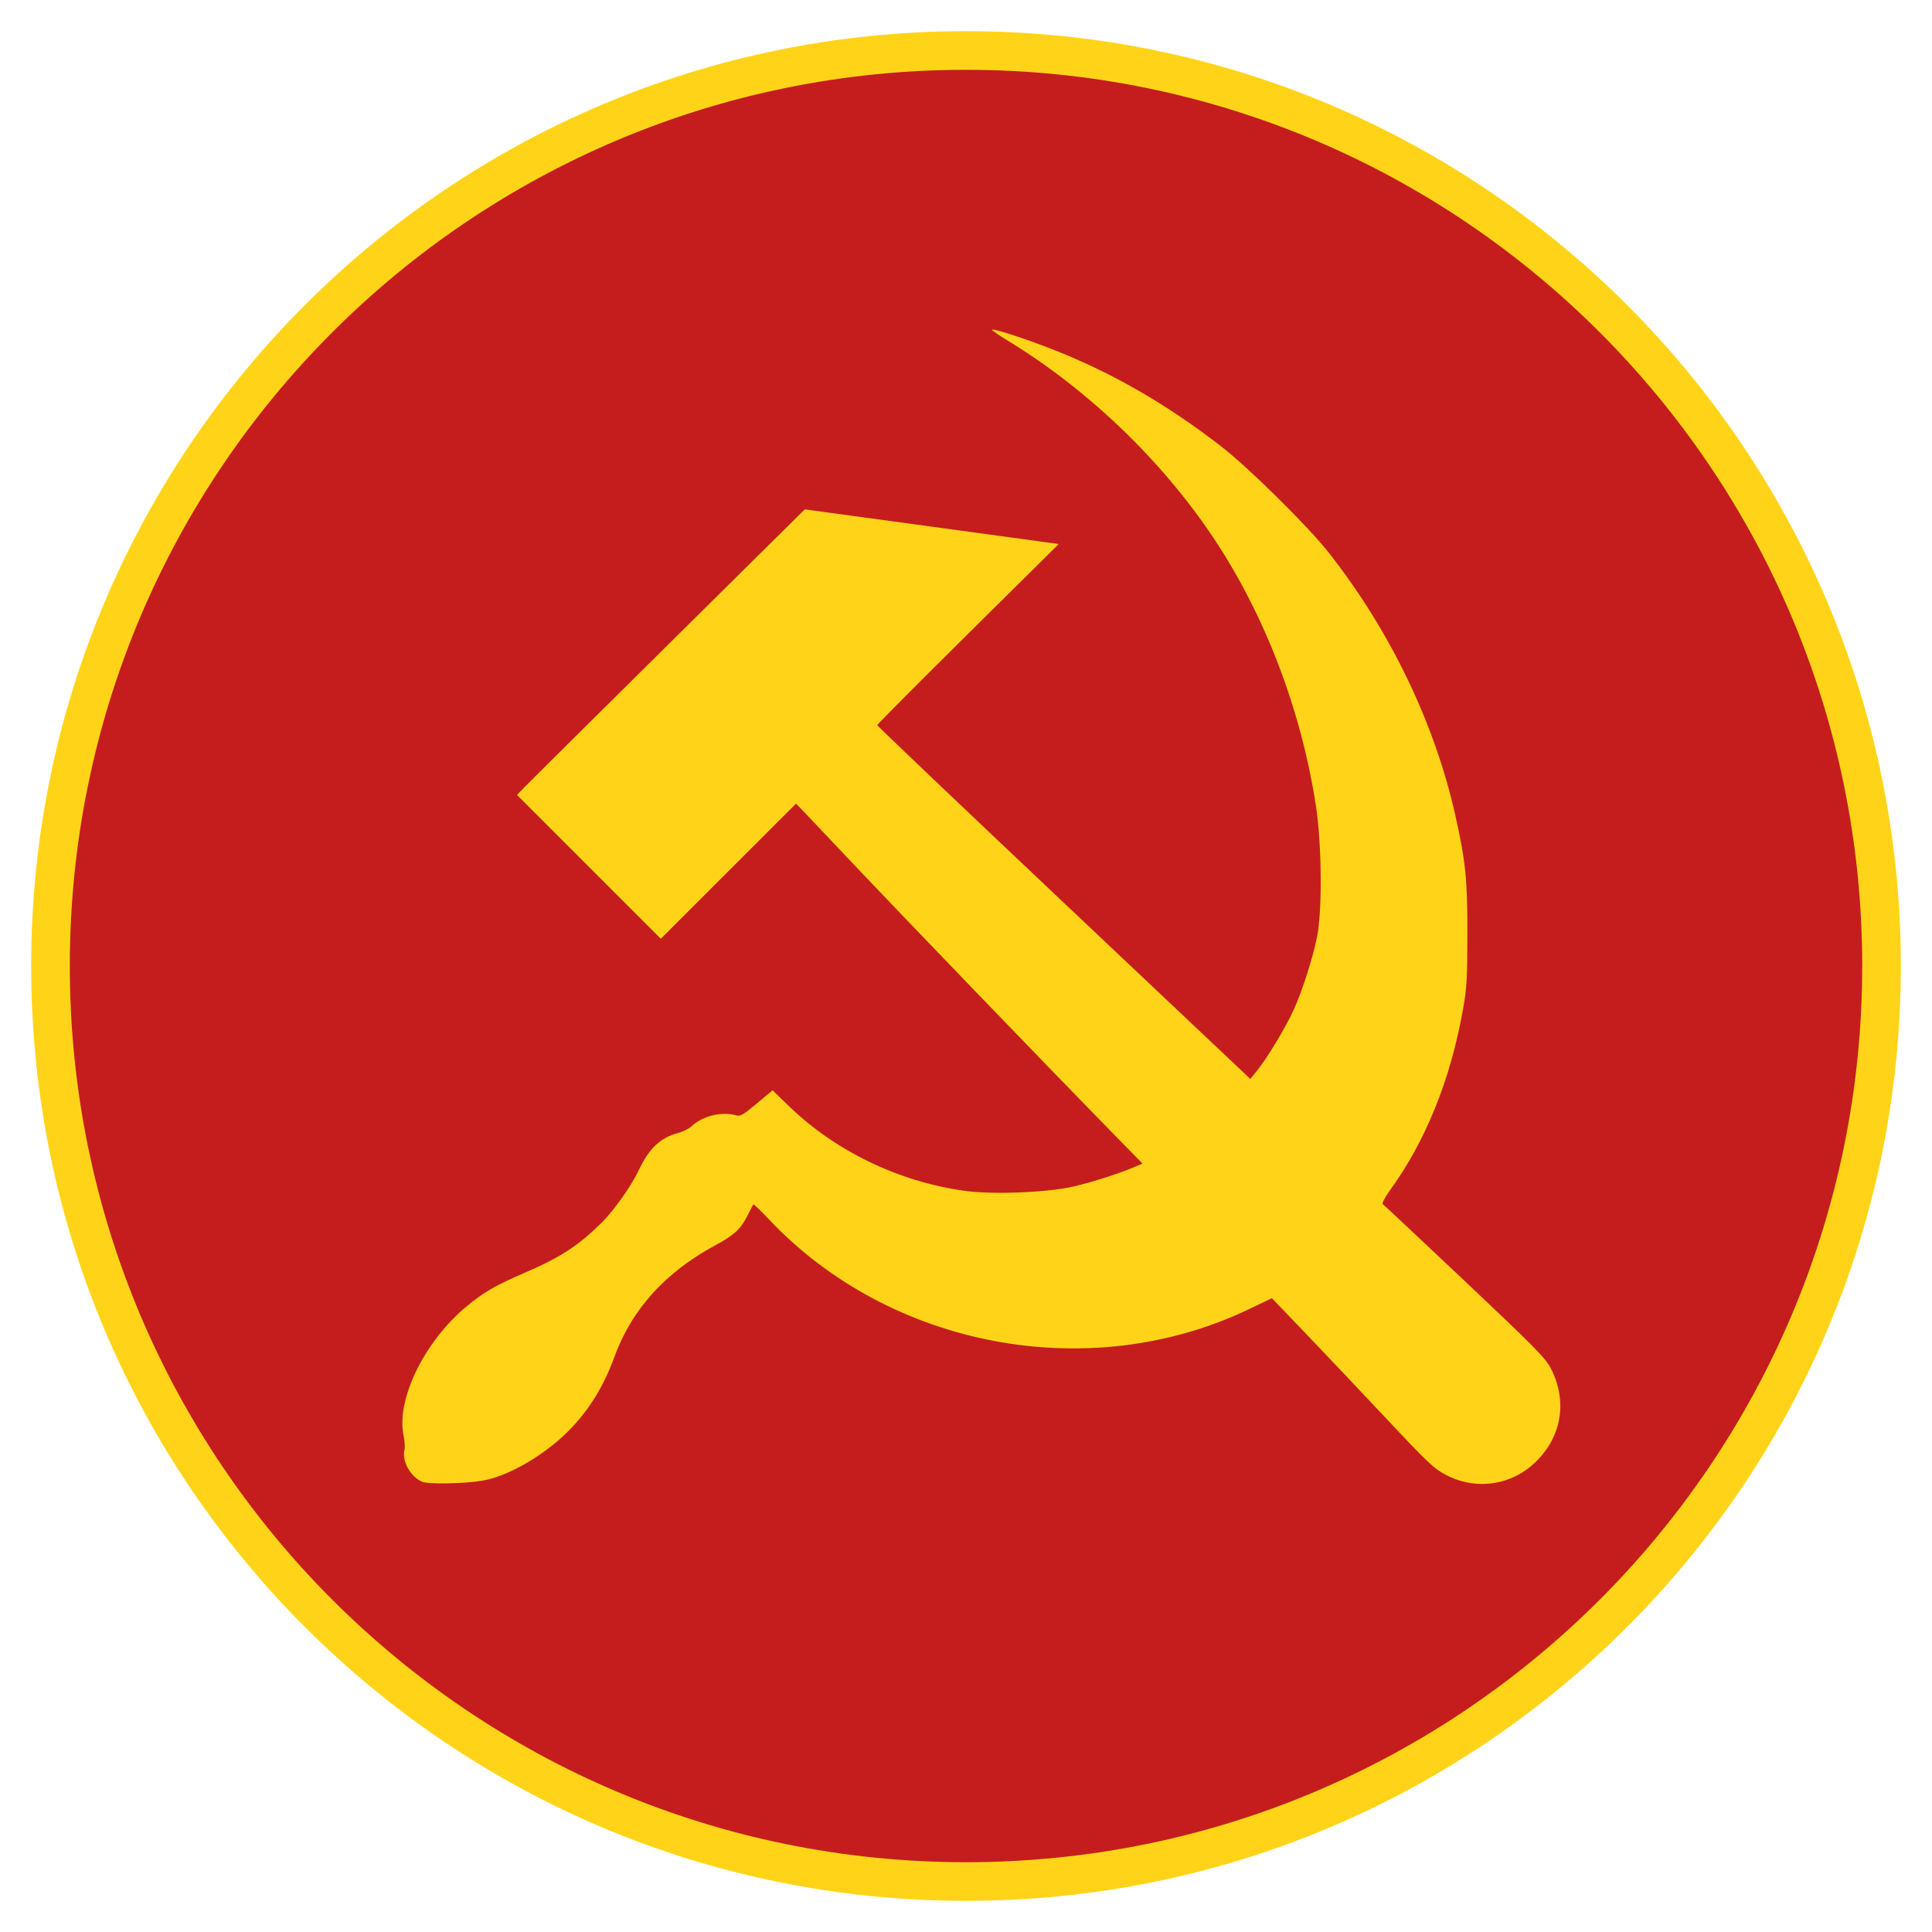
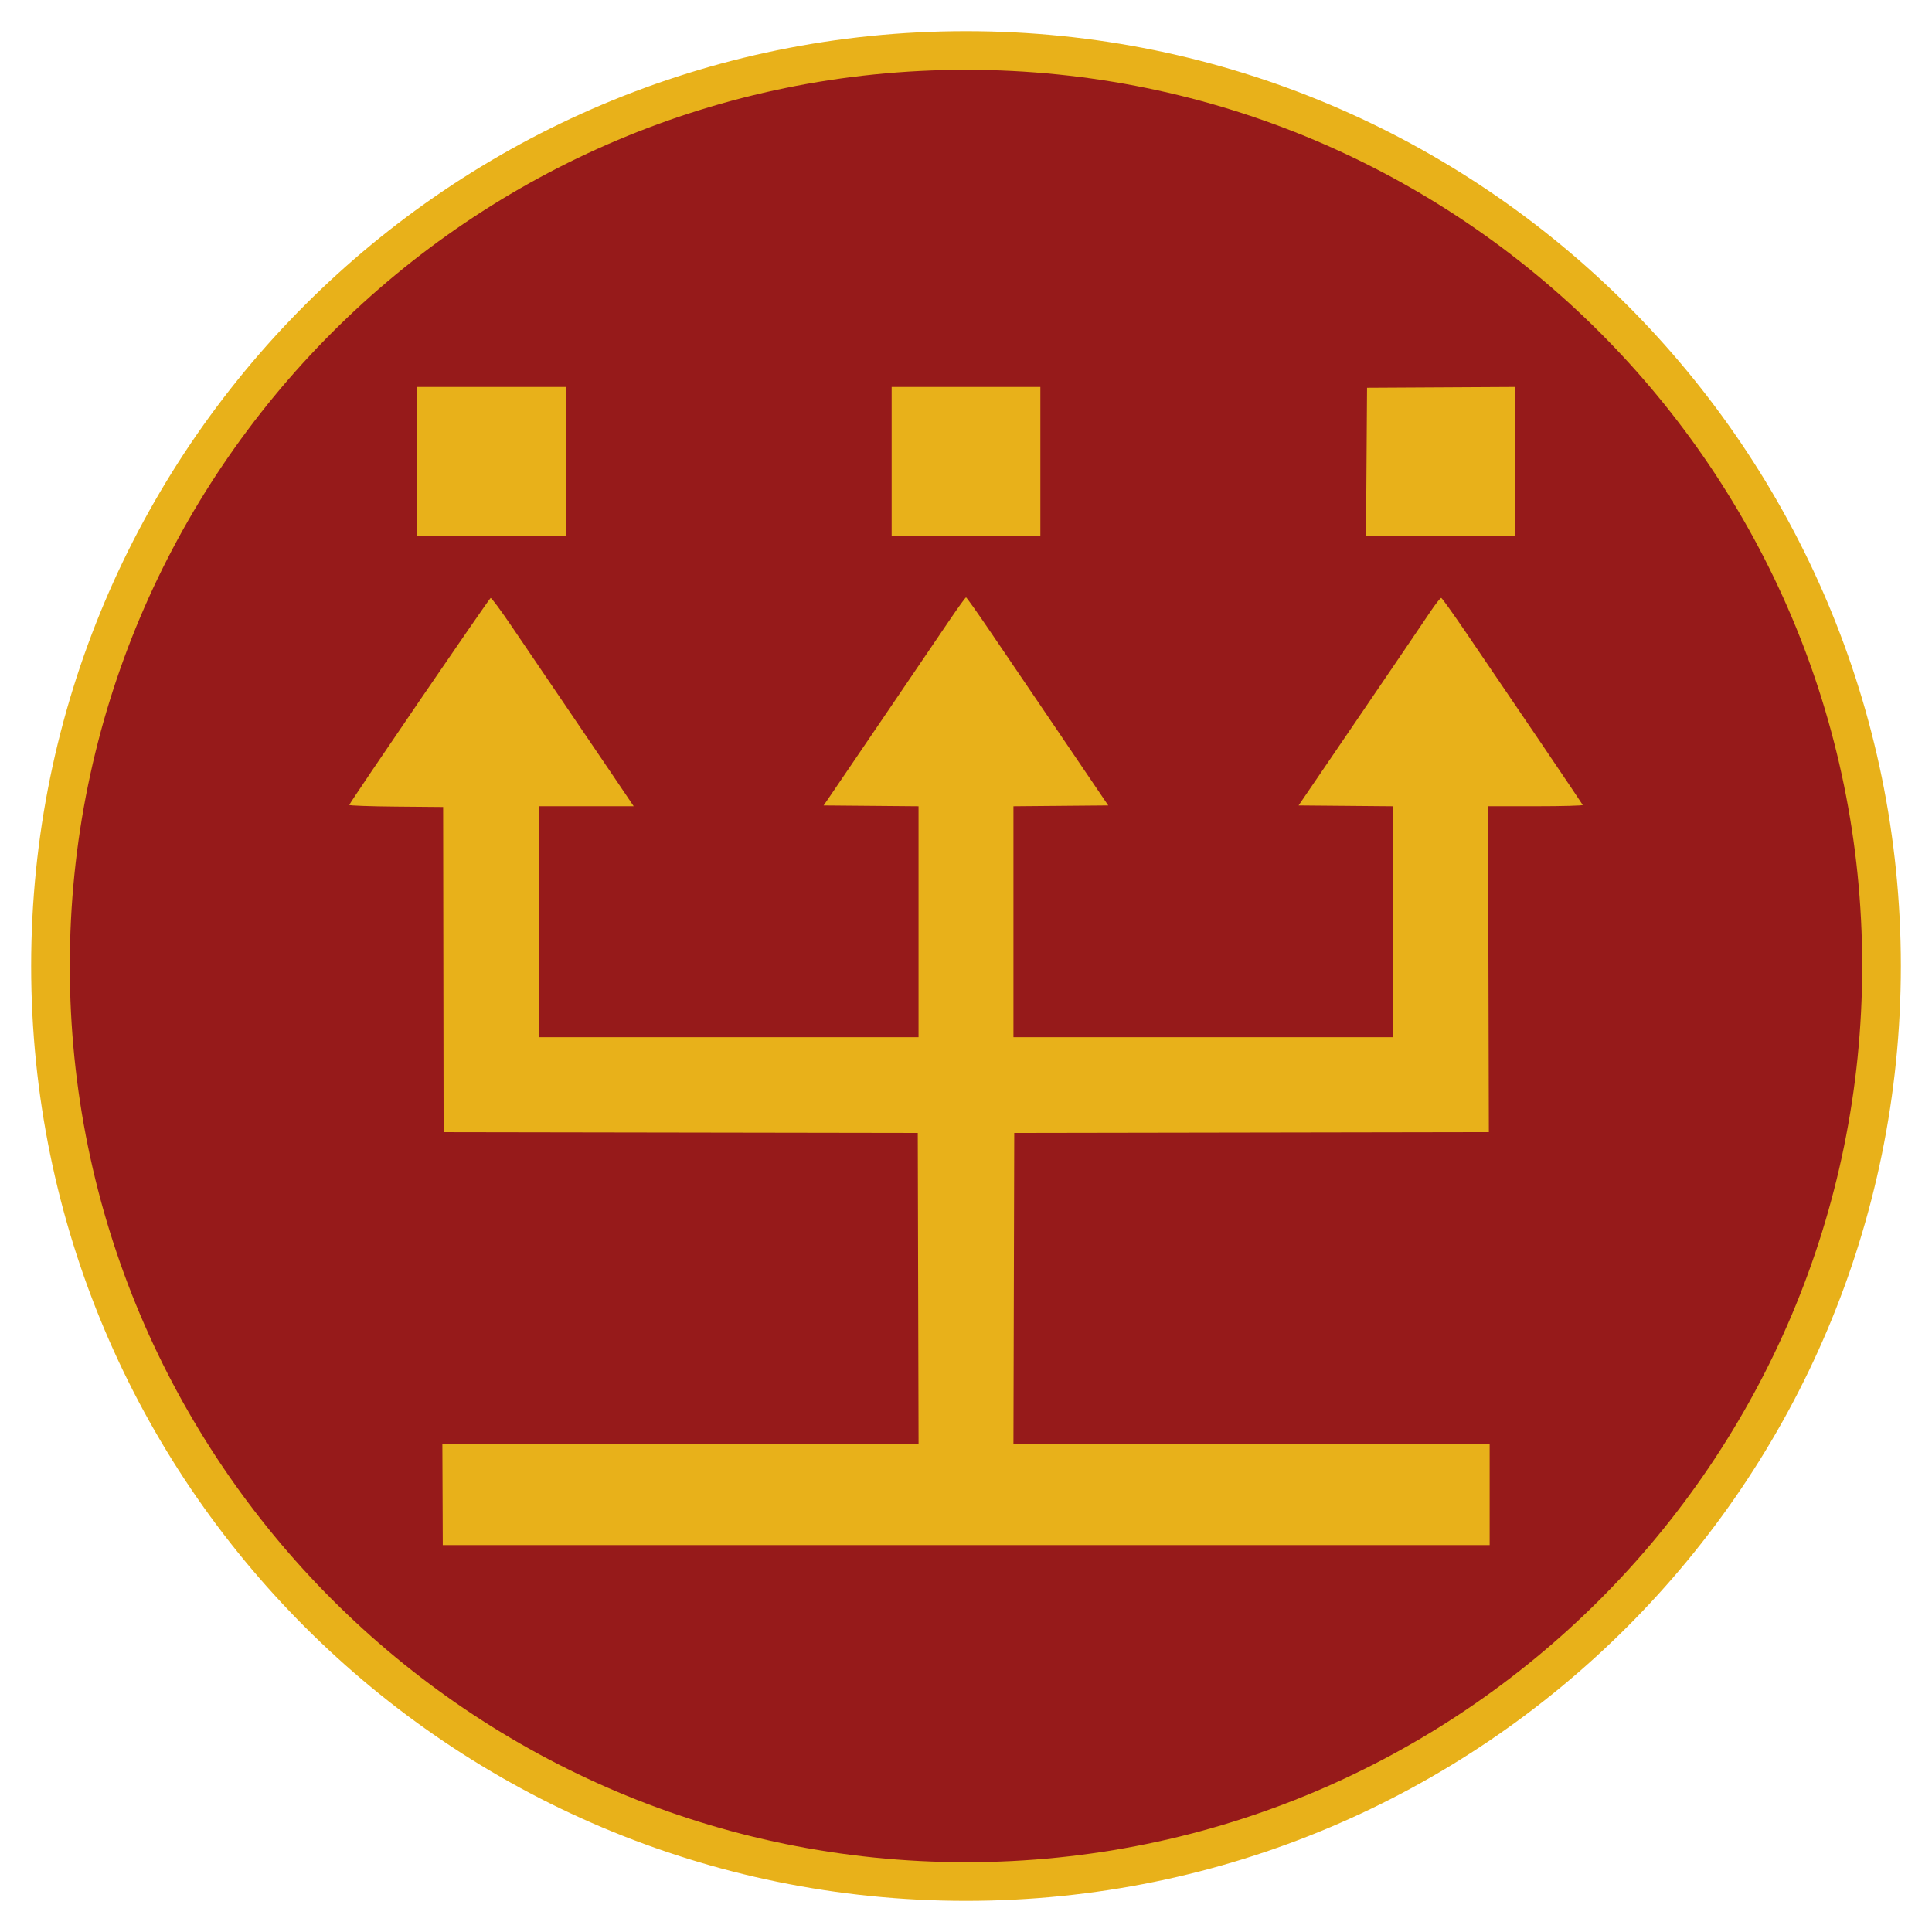
<svg xmlns="http://www.w3.org/2000/svg" width="1000" height="1000" viewBox="0 0 264.583 264.583" version="1.1" id="svg5" xml:space="preserve">
-   <defs id="defs2" />
+   <defs id="defs2">
+     <filter id="mask-powermask-path-effect1955_inverse" style="color-interpolation-filters:sRGB" height="100" width="100" x="-50" y="-50">
+       <feColorMatrix id="mask-powermask-path-effect1955_primitive1" values="1" type="saturate" result="fbSourceGraphic" />
+       <feColorMatrix id="mask-powermask-path-effect1955_primitive2" values="-1 0 0 0 1 0 -1 0 0 1 0 0 -1 0 1 0 0 0 1 0 " in="fbSourceGraphic" />
+     </filter>
+     <filter id="mask-powermask-path-effect1983_inverse" style="color-interpolation-filters:sRGB" height="100" width="100" x="-50" y="-50">
+       <feColorMatrix id="mask-powermask-path-effect1983_primitive1" values="1" type="saturate" result="fbSourceGraphic" />
+       <feColorMatrix id="mask-powermask-path-effect1983_primitive2" values="-1 0 0 0 1 0 -1 0 0 1 0 0 -1 0 1 0 0 0 1 0 " in="fbSourceGraphic" />
+     </filter>
+     <clipPath clipPathUnits="userSpaceOnUse" id="clipPath2020">
+       <path id="path2022" style="fill:#000000;fill-opacity:1;stroke-width:0.247" d="M 4.553,4.213 V 102.91 c 0.296,0.305 0.58,0.645 0.85,1.018 -7.672e-4,-1.917 -0.013,-5.15 0.002,-5.166 0.135,-0.151 4.673,4.291 8.12,7.947 6.367,6.755 12.843,14.537 21.564,25.916 9.783,12.763 19.924,21.732 34.555,30.562 7.984,4.818 11.854,8.276 26.715,23.869 6.268,6.577 7.742,8.341 15.028,17.978 5.408,7.153 7.609,9.89 10.665,13.261 0.846,0.933 2.26,2.63 3.142,3.769 0.882,1.14 2.936,3.411 4.564,5.047 4.743,4.766 9.177,8.223 18.503,14.427 8.766,5.832 13.518,9.703 20.747,16.904 3.918,3.903 11.799,12.674 11.588,12.897 -0.001,0.003 -0.198,0.011 -0.207,0.012 1.326,0.068 2.65,0.17 3.974,0.273 3.244,0.2 6.48,0.492 9.714,0.805 3.001,0.35 6,0.701 9.013,0.932 2.438,0.246 4.88,0.435 7.328,0.54 0.467,-0.004 0.934,0.007 1.401,-0.012 3.294,-0.138 6.587,-0.598 9.856,-0.982 4.211,-0.494 6.183,-0.74 10.4,-1.255 4.172,-0.528 8.34,-1.09 12.508,-1.65 2.665,-0.358 4.9,-0.146 6.679,0.448 v -20.031 -32.327 l -4.486,-5.358 c -10.243,-12.233 -19.051,-21.813 -27.666,-30.09 -4.955,-4.761 -6.757,-6.116 -18.177,-13.672 -10.898,-7.211 -13.061,-9.009 -20.866,-17.355 -5.692,-6.086 -8.395,-9.377 -16.51,-20.102 -5.693,-7.524 -9.051,-11.725 -12.192,-15.253 -2.65,-2.977 -13.93,-14.3 -16.056,-16.118 -2.709,-2.317 -7.038,-5.418 -13.504,-9.673 C 108.506,81.719 105.093,78.927 97.826,70.852 90.074,62.238 85.215,56.396 79.439,48.744 67.057,32.342 53.274,18.426 39.401,8.317 37.671,7.056 35.614,5.617 34.831,5.119 L 33.408,4.213 H 18.98 Z m 59.629,0 3.307,3.392 C 75.252,15.568 81.544,23.149 94.523,40.179 101.515,49.353 103.545,51.834 107.002,55.43 c 4.788,4.981 10.309,9.446 16.607,13.43 12.579,7.959 20.154,14.03 29.585,23.71 7.299,7.491 8.771,9.235 19.568,23.177 6.516,8.414 11.056,13.897 15.655,18.907 6.781,7.386 11.495,11.224 23.364,19.019 11.374,7.471 11.513,7.583 20.875,16.933 7.665,7.656 13.193,13.599 17.035,18.316 0.795,0.976 1.473,1.781 1.507,1.789 0.034,0.007 0.062,-7.75 0.062,-17.24 v -17.253 l -3.384,-3.497 c -6.679,-6.901 -12.276,-11.499 -21.966,-18.046 -9.765,-6.597 -14.592,-10.334 -21.084,-16.321 -4.853,-4.475 -8.594,-8.697 -13.146,-14.834 C 184.248,93.499 178.261,86.599 168.756,77.101 157.533,65.884 148.117,57.817 136.443,49.416 122.304,39.241 113.701,31.346 106.915,22.317 103.576,17.876 99.263,10.257 97.538,5.755 L 96.947,4.213 H 80.565 Z m 187.079,0 -19.675,0.06 -19.675,0.06 19.552,0.065 19.552,0.065 V 27.529 c 0,12.686 0.056,23.066 0.123,23.066 0.068,0 0.123,-10.436 0.123,-23.191 z M 211.941,15.447 c -0.064,0.044 -0.169,0.058 -0.19,0.132 -0.023,0.08 -0.041,0.162 -0.059,0.244 0.081,-0.128 0.161,-0.256 0.249,-0.375 z M 5.508,44.427 c 0.41,0 5.099,2.178 7.176,3.333 7.839,4.36 14.508,9.491 22.429,17.259 7.922,7.768 14.337,15.289 24.945,29.243 2.218,2.917 5.055,6.581 6.304,8.141 7.248,9.055 17.389,18.333 26.02,23.804 11.565,7.332 16.507,11.231 25.78,20.339 11.549,11.345 14.77,15.093 24.92,29.005 5.133,7.035 8.095,10.544 13.935,16.504 8.449,8.624 15.224,13.963 24.775,19.524 4.637,2.7 10.623,7.638 16.979,14.006 5.23,5.241 12.632,13.094 14.831,15.734 2.073,2.488 8.693,9.568 15.323,16.385 2.243,2.307 4.08,4.261 4.08,4.343 7.9e-4,0.082 -1.192,0.708 -2.651,1.392 -3.413,1.599 -8.672,3.268 -14.121,4.481 -6.159,1.371 -5.897,1.348 -6.922,0.587 -0.481,-0.358 -1.369,-1.324 -1.974,-2.148 -7.418,-10.113 -14.363,-18.01 -24.467,-27.821 -8.16,-7.923 -10.083,-9.463 -18.666,-14.941 -7.481,-4.775 -10.332,-6.804 -13.365,-9.508 -1.402,-1.25 -3.332,-2.947 -4.29,-3.77 -2.515,-2.162 -8.289,-7.991 -11.271,-11.376 -3.708,-4.21 -7.753,-9.299 -14.084,-17.719 -3.06,-4.071 -6.491,-8.511 -7.623,-9.868 -2.916,-3.495 -11.751,-12.402 -17.953,-18.098 -4.921,-4.52 -5.626,-5.07 -10.501,-8.19 C 70.981,136.023 67.017,132.894 57.508,123.279 48.876,114.551 46.742,111.999 36.744,98.456 30.573,90.096 27.747,86.529 24.497,83 20.846,79.034 15.926,74.643 12.759,72.522 9.532,70.36 6.432,67.955 5.848,67.16 L 5.293,66.404 V 55.415 c 0,-6.077 0.096,-10.989 0.215,-10.989 z M 186.03,50.727 c -0.102,0.091 -0.202,0.184 -0.301,0.277 0.05,0.006 0.102,0.013 0.152,0.018 0.04,-0.082 0.08,-0.164 0.123,-0.244 0.009,-0.017 0.018,-0.034 0.026,-0.051 z m -2.496,14.331 c -0.031,-0.014 -0.01,0.038 0.017,0.137 0.032,0.037 0.08,0.067 0.097,0.112 0.062,0.005 0.121,0.01 0.179,0.015 -0.002,-0.002 -0.004,-0.004 -0.006,-0.006 -0.175,-0.164 -0.257,-0.244 -0.287,-0.258 z" mask="none" />
+     </clipPath>
+   </defs>
  <g id="layer1">
-     <circle style="fill:#c51d1d;stroke:#eecc0e;stroke-width:0;stroke-dasharray:none;stroke-opacity:1;paint-order:stroke markers fill;fill-opacity:1" id="path236" cx="132.292" cy="132.292" r="125.379" />
-     <circle style="fill:#427328;stroke:#ffd418;stroke-width:5.292;fill-opacity:0;stroke-opacity:1;stroke-dasharray:none;paint-order:normal" id="path236-3" cx="132.292" cy="132.292" r="125.379" />
-     <path style="fill:#ffd418;fill-opacity:1;stroke-width:0.265" d="m 57.804,202.92 c -1.607,-0.676 -2.81,-2.88 -2.409,-4.413 0.081,-0.308 0.019,-1.194 -0.136,-1.969 -0.988,-4.919 2.849,-12.792 8.56,-17.566 2.343,-1.958 4.104,-2.984 7.964,-4.638 4.92,-2.109 7.358,-3.691 10.618,-6.892 1.621,-1.592 4.037,-5.002 5.038,-7.112 1.466,-3.089 2.977,-4.52 5.47,-5.18 0.639,-0.169 1.459,-0.588 1.823,-0.931 1.49,-1.403 4.105,-2.036 6.085,-1.471 0.559,0.159 0.996,-0.092 2.822,-1.624 l 2.161,-1.812 2.205,2.137 c 6.419,6.223 15.153,10.423 24.216,11.648 3.868,0.523 11.419,0.204 14.898,-0.63 2.709,-0.649 6.228,-1.783 8.309,-2.678 l 1.033,-0.444 -2.639,-2.691 c -9.36,-9.545 -30.505,-31.487 -37.907,-39.336 -2.676,-2.838 -5.323,-5.634 -5.882,-6.215 l -1.016,-1.056 -9.26,9.257 -9.26,9.257 -9.849,-9.849 -9.849,-9.849 1.052,-1.087 c 0.579,-0.598 9.446,-9.397 19.706,-19.553 l 18.654,-18.466 15.213,2.072 c 8.367,1.14 16.191,2.208 17.386,2.375 l 2.174,0.303 -12.426,12.308 c -6.834,6.769 -12.426,12.391 -12.426,12.493 0,0.102 11.498,11.047 25.551,24.321 l 25.551,24.136 1.009,-1.267 c 1.402,-1.762 3.829,-5.802 4.91,-8.172 1.187,-2.604 2.614,-7.054 3.216,-10.029 0.723,-3.567 0.649,-12.643 -0.146,-17.859 -2.004,-13.162 -6.986,-26.206 -14.048,-36.785 -7.088,-10.618 -17.207,-20.324 -28.121,-26.974 -1.274,-0.777 -2.266,-1.463 -2.204,-1.525 0.199,-0.199 4.671,1.259 8.49,2.767 8.066,3.185 15.39,7.409 22.886,13.202 3.721,2.875 11.879,10.927 14.714,14.525 8.426,10.69 14.577,23.465 17.387,36.114 1.398,6.296 1.634,8.632 1.627,16.14 -0.006,6.131 -0.083,7.438 -0.614,10.407 -1.708,9.552 -5.08,17.912 -9.924,24.61 -0.747,1.032 -1.198,1.886 -1.048,1.984 0.144,0.095 5.201,4.838 11.237,10.541 9.804,9.263 11.065,10.547 11.82,12.039 2.216,4.378 1.465,9.141 -1.986,12.596 -3.312,3.317 -8.195,4.084 -12.354,1.941 -1.683,-0.867 -2.487,-1.623 -8.197,-7.708 -3.482,-3.711 -8.44,-8.947 -11.018,-11.637 l -4.687,-4.89 -3.162,1.513 c -21.797,10.428 -49.13,5.297 -65.744,-12.341 -1.112,-1.18 -2.064,-2.086 -2.117,-2.013 -0.053,0.073 -0.439,0.82 -0.859,1.66 -0.835,1.672 -1.843,2.592 -4.264,3.894 -6.928,3.725 -11.516,8.795 -13.918,15.381 -1.593,4.366 -3.827,7.823 -6.941,10.736 -3.285,3.073 -7.854,5.607 -11.095,6.154 -2.543,0.429 -7.411,0.519 -8.281,0.154 z" id="path5043" />
+     <circle style="fill:#961a1a;stroke:#e8b11a;stroke-width:5.292;fill-opacity:1;stroke-opacity:1;stroke-dasharray:none;paint-order:normal" id="path236-3" mask="none" r="125.379" cy="132.292" cx="132.292" />
+     <path style="fill:#e8b11a;stroke-width:0.217;fill-opacity:1" d="m 60.609,204.658 -0.028,-6.933 h 32.607 32.607 l -0.055,-21.287 -0.055,-21.287 -32.467,-0.052 -32.467,-0.052 -0.032,-22.264 -0.032,-22.264 -6.463,-0.057 c -3.554,-0.032 -6.431,-0.135 -6.391,-0.229 0.254,-0.612 19.154,-28.282 19.357,-28.339 0.118,-0.033 1.414,1.714 2.881,3.883 1.467,2.169 4.329,6.381 6.359,9.36 2.03,2.979 5.19,7.635 7.022,10.345 l 3.331,4.929 h -6.494 -6.494 v 15.816 15.816 H 99.792 125.791 V 126.231 110.418 l -6.499,-0.057 -6.499,-0.057 0.82,-1.192 c 0.451,-0.655 3.93,-5.774 7.731,-11.375 3.801,-5.601 7.789,-11.475 8.861,-13.054 1.072,-1.579 2.014,-2.871 2.093,-2.871 0.079,0 1.548,2.07 3.264,4.6 1.716,2.53 4.049,5.967 5.185,7.637 1.136,1.671 3.617,5.329 5.515,8.129 1.897,2.8 3.913,5.774 4.48,6.608 l 1.03,1.517 -6.491,0.057 -6.491,0.057 v 15.813 15.813 h 25.999 25.999 V 126.231 110.418 l -6.474,-0.057 -6.474,-0.057 8.339,-12.241 c 4.586,-6.733 8.938,-13.141 9.67,-14.24 0.732,-1.099 1.421,-1.971 1.53,-1.938 0.11,0.033 1.624,2.152 3.366,4.707 6.382,9.363 15.936,23.478 16.007,23.647 0.04,0.096 -2.862,0.174 -6.448,0.174 h -6.52 l 0.056,22.315 0.056,22.315 -32.499,0.055 -32.499,0.055 -0.055,21.287 -0.055,21.287 h 32.608 32.608 v 6.933 6.933 H 132.321 60.637 Z M 57.111,63.18 v -10.183 h 10.183 10.183 v 10.183 10.183 H 67.293 57.111 Z m 64.998,0 v -10.183 h 10.183 10.183 v 10.183 10.183 h -10.183 -10.183 z m 65.034,0.054 0.072,-10.129 10.129,-0.056 10.129,-0.056 V 63.178 73.363 H 197.271 187.071 Z" id="path15115" />
  </g>
</svg>
